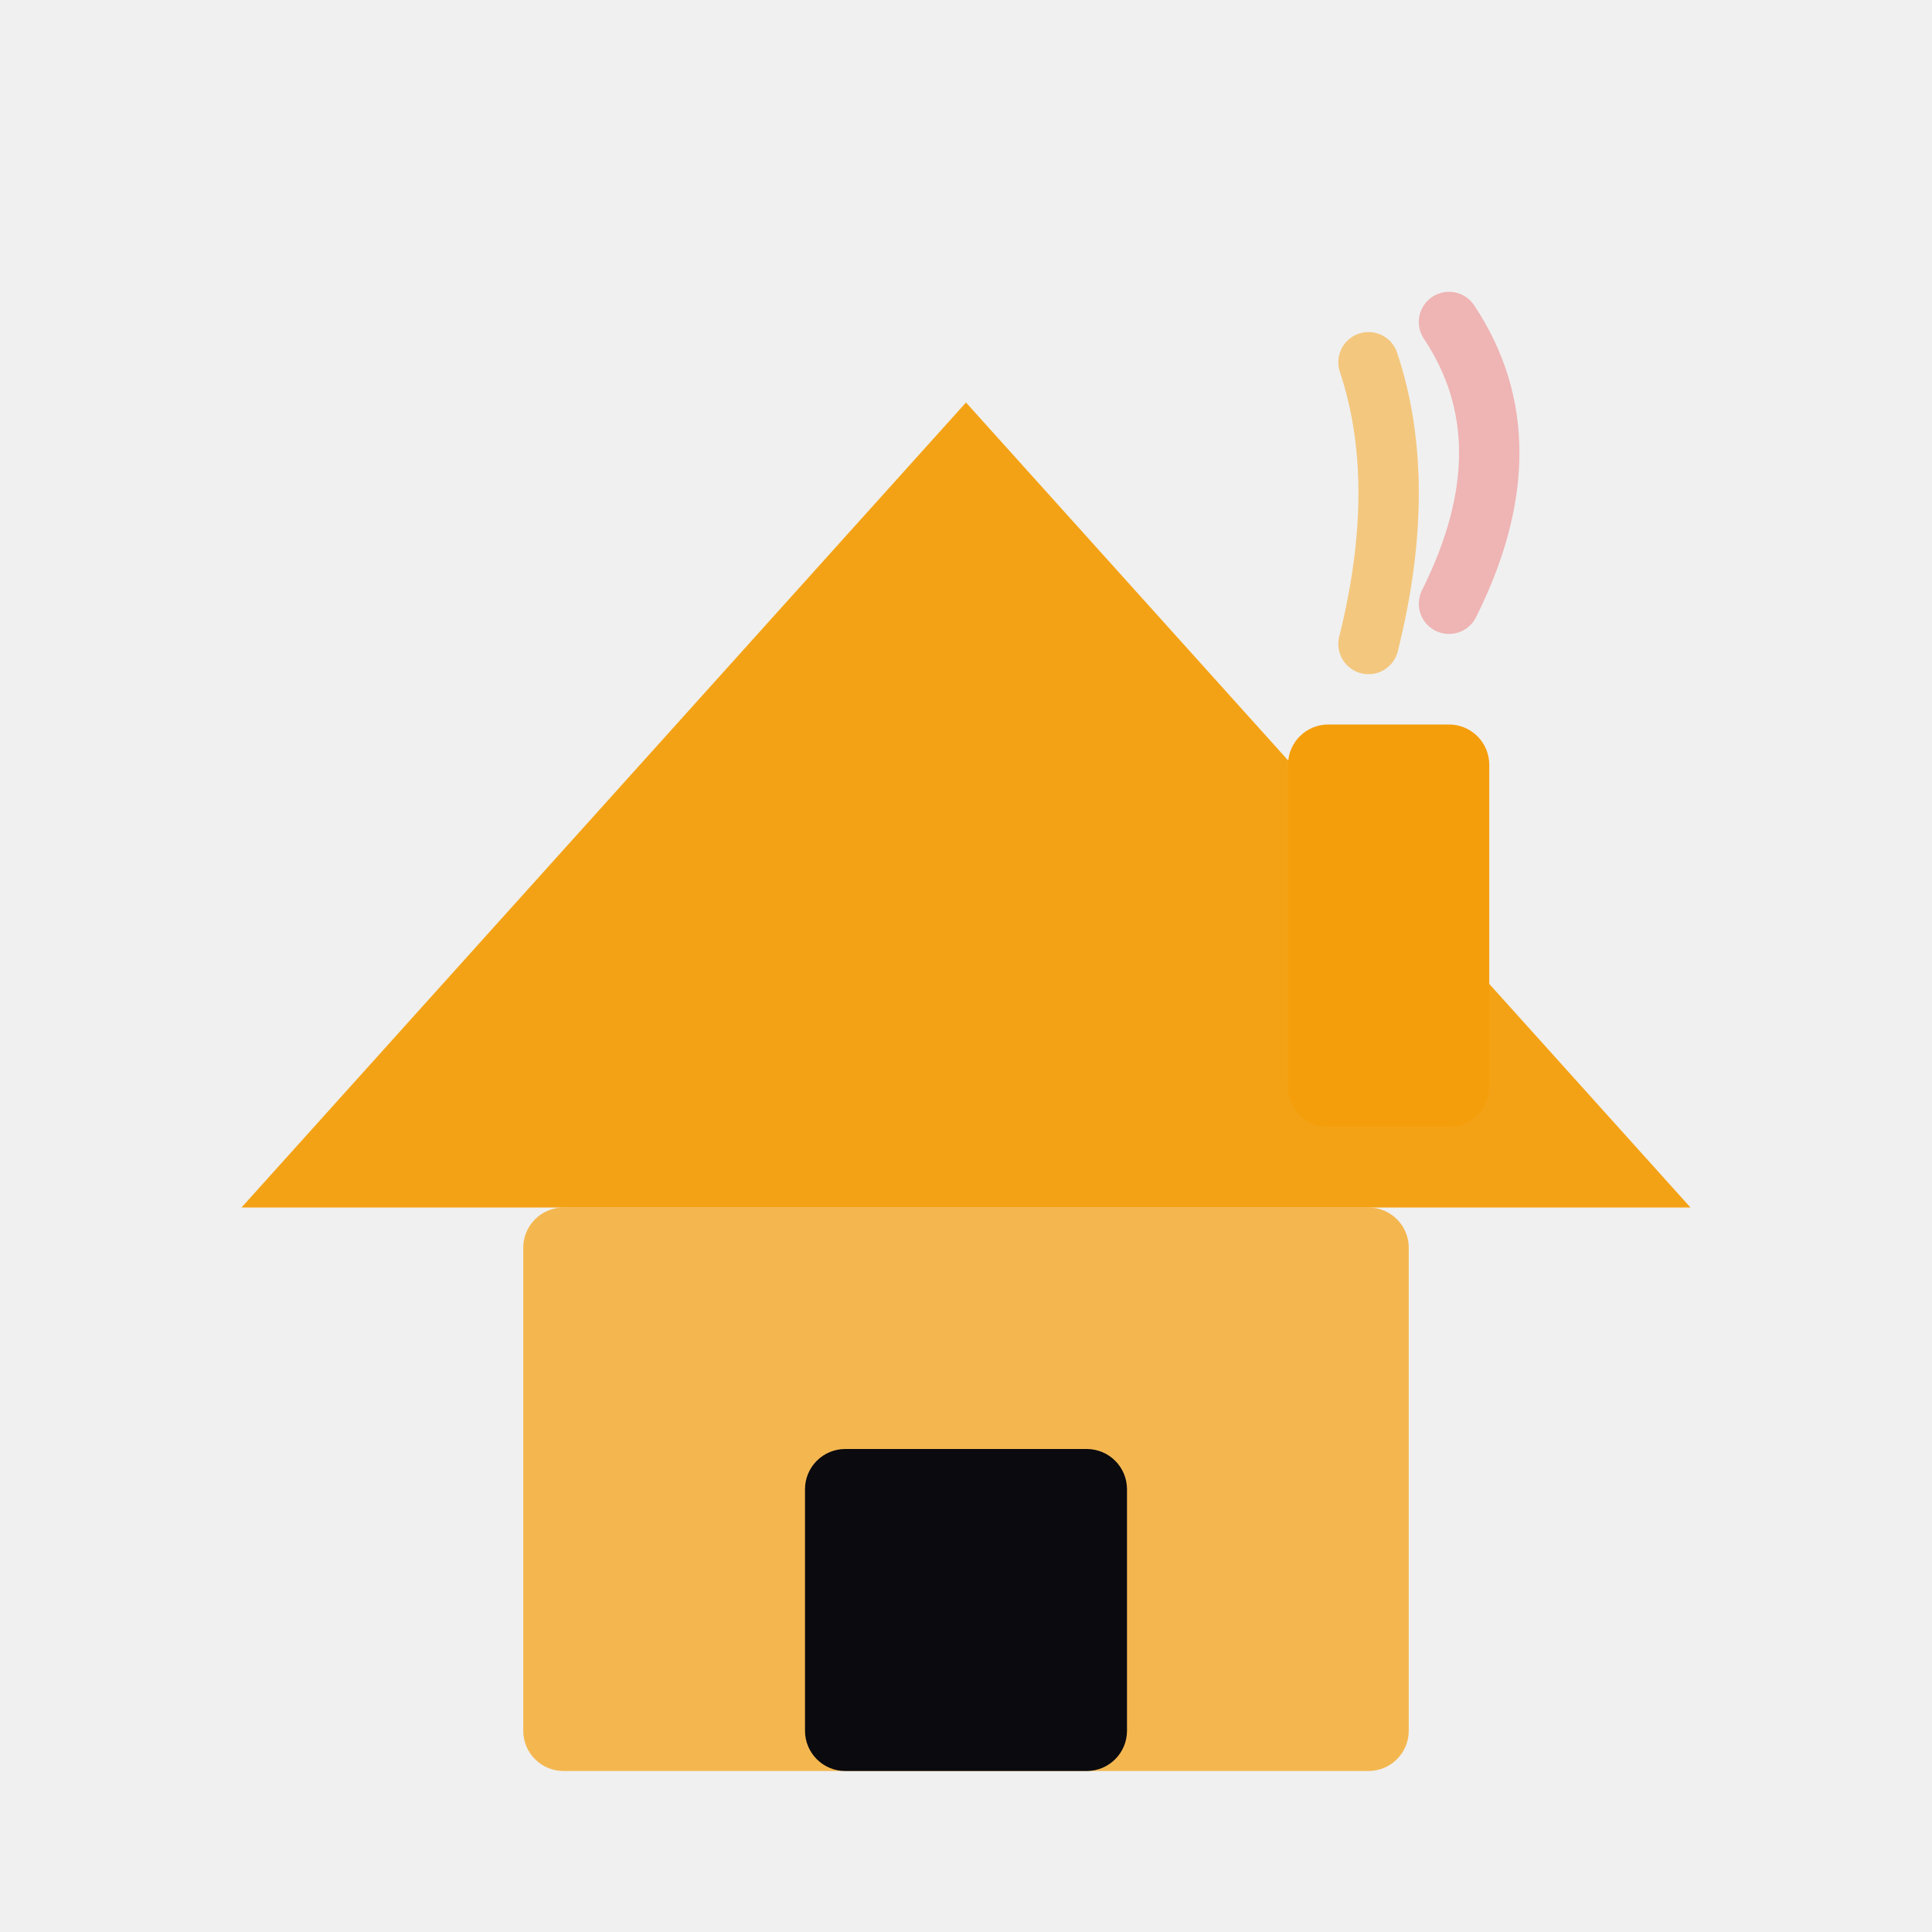
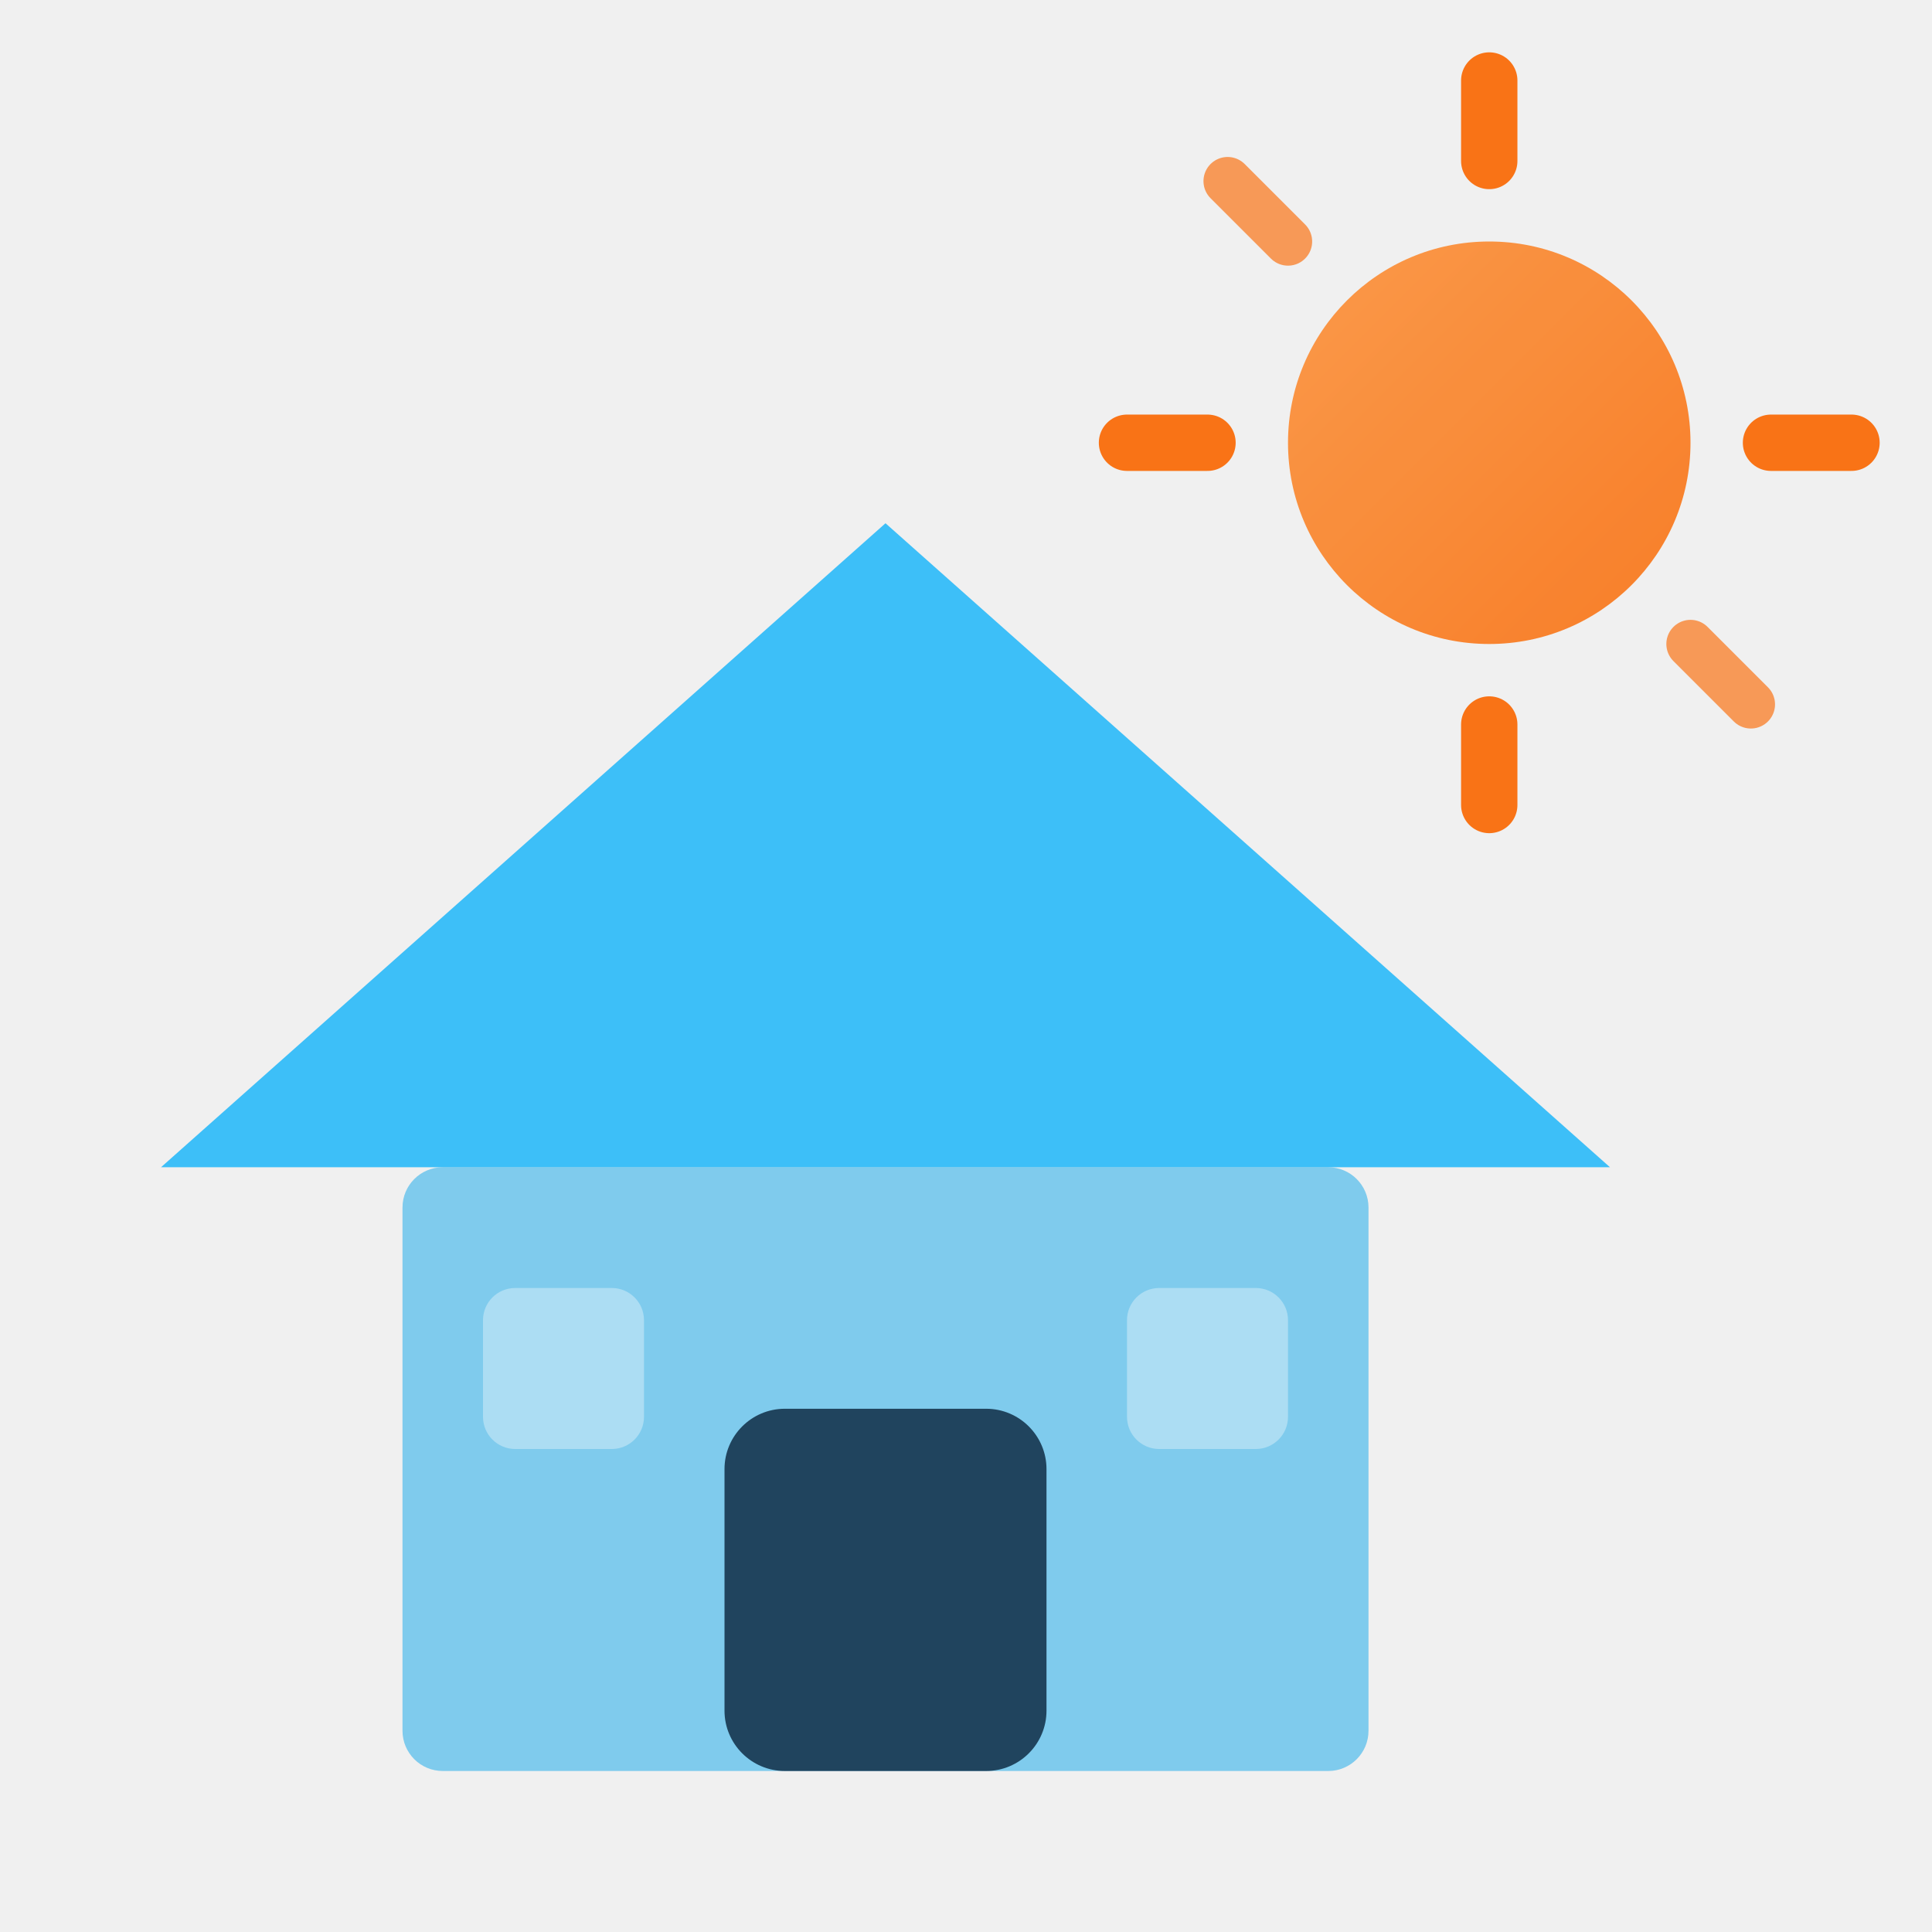
<svg xmlns="http://www.w3.org/2000/svg" viewBox="0 0 48 48" fill="none">
  <defs>
-     <linearGradient id="lg1" x1="4" y1="4" x2="44" y2="44">
-       <stop offset="0%" stop-color="#f59e0b" />
-       <stop offset="100%" stop-color="#ef4444" />
+     <linearGradient id="roof-grad" x1="4" y1="8" x2="44" y2="44">
+       <stop offset="0%" stop-color="#38bdf8" />
+       <stop offset="100%" stop-color="#0284c7" />
+     </linearGradient>
+     <linearGradient id="sun-grad" x1="0" y1="0" x2="1" y2="1">
+       <stop offset="0%" stop-color="#fb923c" />
+       <stop offset="100%" stop-color="#f97316" />
    </linearGradient>
  </defs>
-   <path d="M6 30L24 10L42 30H6Z" fill="url(#lg1)" opacity="0.95" />
-   <rect x="13" y="30" width="22" height="14" rx="1" fill="url(#lg1)" opacity="0.7" />
-   <rect x="20" y="36" width="8" height="8" rx="1" fill="#0a0a0f" />
-   <rect x="32" y="18" width="5" height="10" rx="1" fill="url(#lg1)" />
-   <path d="M34 16 Q35 12 34 9" stroke="#f59e0b" stroke-width="1.5" stroke-linecap="round" opacity="0.5" />
-   <path d="M36 15 Q38 11 36 8" stroke="#ef4444" stroke-width="1.5" stroke-linecap="round" opacity="0.35" />
+   <circle cx="37" cy="11" r="5" fill="url(#sun-grad)" opacity="0.92" />
+   <line x1="37" y1="4" x2="37" y2="2" stroke="#f97316" stroke-width="1.4" stroke-linecap="round" />
+   <line x1="37" y1="18" x2="37" y2="20" stroke="#f97316" stroke-width="1.4" stroke-linecap="round" />
+   <line x1="30" y1="11" x2="28" y2="11" stroke="#f97316" stroke-width="1.4" stroke-linecap="round" />
+   <line x1="44" y1="11" x2="46" y2="11" stroke="#f97316" stroke-width="1.4" stroke-linecap="round" />
+   <line x1="32" y1="6" x2="30.5" y2="4.5" stroke="#f97316" stroke-width="1.2" stroke-linecap="round" opacity="0.7" />
+   <line x1="42" y1="16" x2="43.5" y2="17.5" stroke="#f97316" stroke-width="1.2" stroke-linecap="round" opacity="0.7" />
+   <path d="M4 29L22 13L40 29H4Z" fill="url(#roof-grad)" opacity="0.97" />
+   <rect x="10" y="29" width="24" height="15" rx="1" fill="#0ea5e9" opacity="0.5" />
+   <rect x="18" y="35" width="8" height="9" rx="1.5" fill="#0f2d45" opacity="0.85" />
+   <rect x="12" y="32" width="4" height="4" rx="0.8" fill="white" opacity="0.35" />
+   <rect x="28" y="32" width="4" height="4" rx="0.8" fill="white" opacity="0.35" />
</svg>
